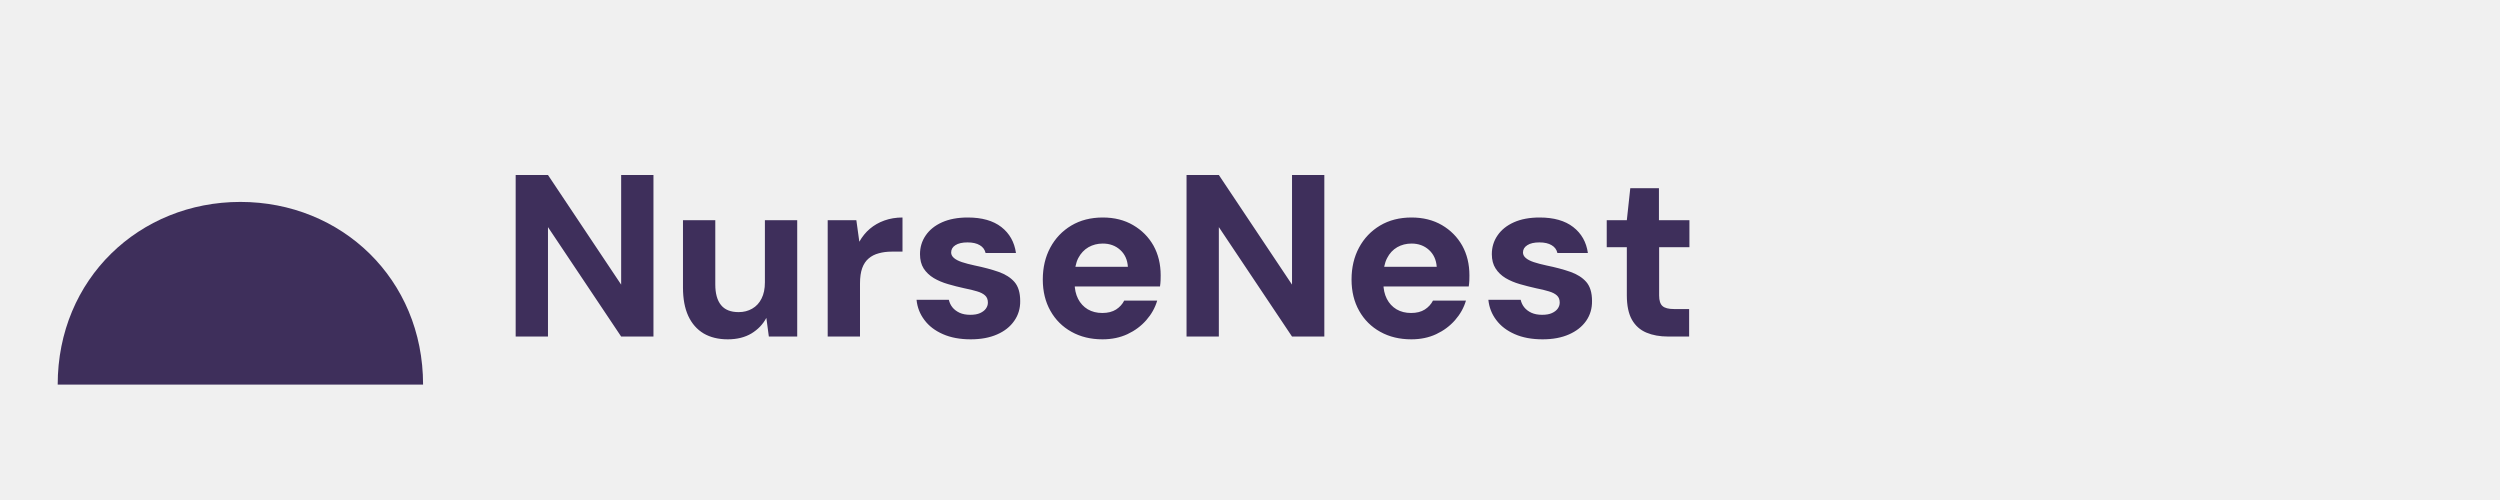
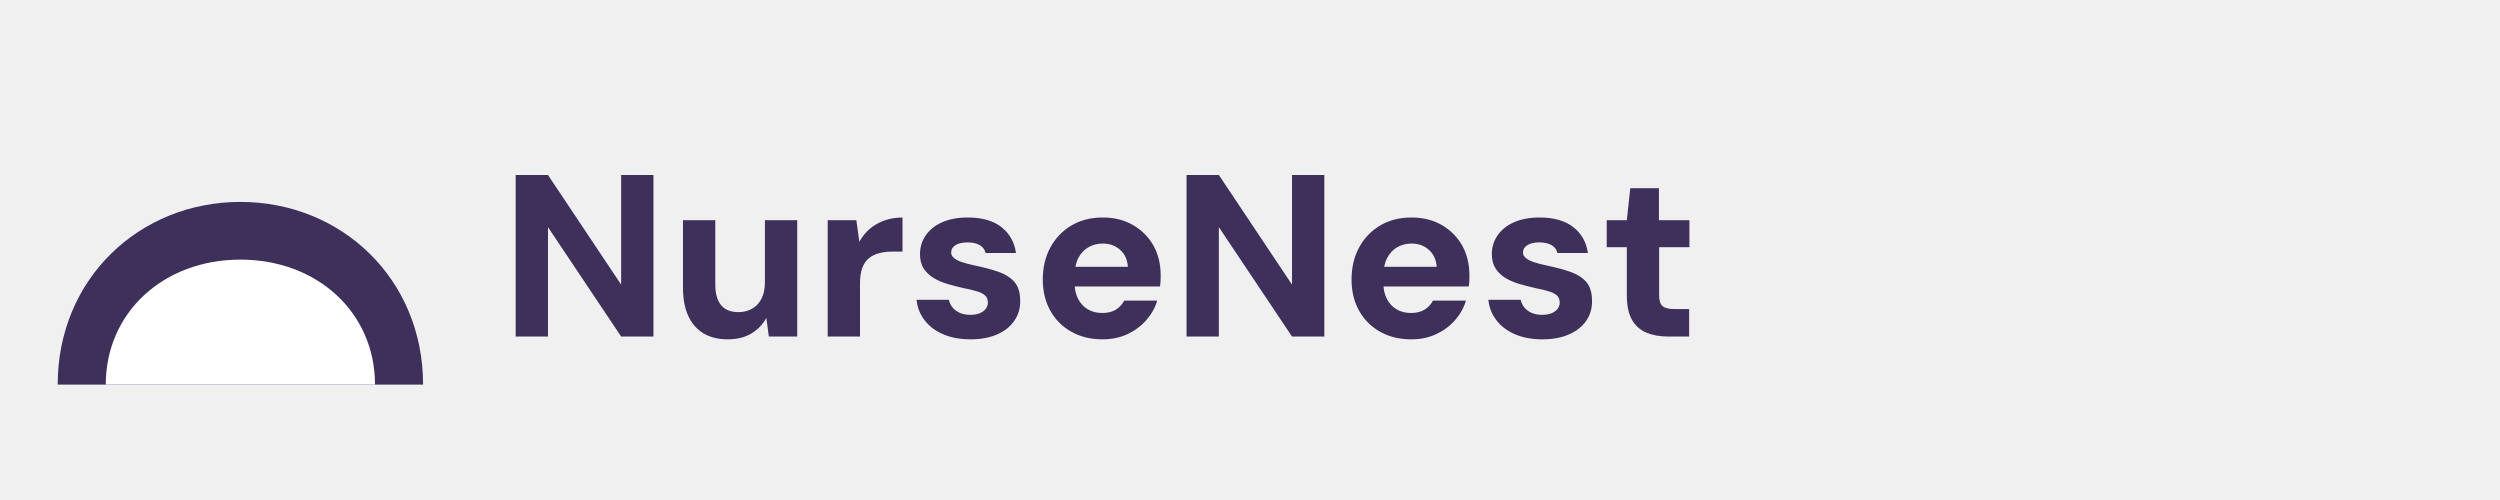
<svg xmlns="http://www.w3.org/2000/svg" viewBox="0 0 260 52" role="img" aria-label="NurseNest">
  <g id="logo-root">
    <g id="leaf-shape">
      <path id="leaf-outer" d="M6 40 C6 29 14.5 21 25 21 S44 29 44 40 Z" fill="#3E2F5B" />
-       <path id="leaf-vein" d="M11 40 C11 32.5 17 27 25 27 S39 32.5 39 40 Z" fill="none" />
+       <path id="leaf-vein" d="M11 40 C11 32.5 17 27 25 27 S39 32.5 39 40 Z" fill="#FFFFFF" />
    </g>
    <path id="wordmark" d="M56.99 35L53.63 35L53.63 18.20L56.99 18.20L64.60 29.60L64.60 29.60L64.60 18.20L67.96 18.20L67.96 35L64.60 35L56.99 23.62L56.99 23.62L56.99 35ZM75.69 35.29L75.69 35.29Q74.22 35.29 73.18 34.68Q72.14 34.06 71.58 32.86Q71.03 31.66 71.03 29.91L71.03 29.91L71.03 22.90L74.39 22.90L74.39 29.58Q74.39 30.99 74.98 31.72Q75.57 32.46 76.82 32.46L76.82 32.46Q77.61 32.46 78.23 32.10Q78.86 31.74 79.20 31.05Q79.55 30.37 79.55 29.36L79.55 29.36L79.55 22.90L82.91 22.90L82.91 35L79.96 35L79.70 33.06L79.70 33.06Q79.17 34.06 78.15 34.68Q77.13 35.29 75.69 35.29ZM89.44 35L86.08 35L86.08 22.90L89.06 22.90L89.37 25.14L89.37 25.14Q89.82 24.34 90.47 23.79Q91.12 23.24 91.98 22.93Q92.85 22.62 93.86 22.62L93.86 22.62L93.86 26.17L92.73 26.17Q92.01 26.17 91.40 26.34Q90.78 26.50 90.34 26.88Q89.90 27.25 89.67 27.88Q89.44 28.52 89.44 29.48L89.44 29.48L89.44 35ZM100.96 35.29L100.96 35.29Q99.28 35.29 98.06 34.75Q96.83 34.21 96.14 33.28Q95.44 32.36 95.32 31.18L95.32 31.18L98.68 31.18Q98.78 31.62 99.05 31.96Q99.33 32.31 99.80 32.53Q100.26 32.74 100.91 32.74L100.91 32.74Q101.54 32.74 101.93 32.56Q102.33 32.38 102.53 32.10Q102.74 31.81 102.74 31.47L102.74 31.47Q102.74 30.99 102.45 30.73Q102.16 30.46 101.61 30.30Q101.06 30.13 100.29 29.98L100.29 29.98Q99.42 29.79 98.60 29.55Q97.77 29.31 97.11 28.92Q96.45 28.52 96.06 27.92Q95.68 27.32 95.68 26.43L95.68 26.43Q95.68 25.35 96.27 24.49Q96.86 23.62 97.97 23.12Q99.09 22.62 100.65 22.62L100.65 22.62Q102.86 22.62 104.14 23.61Q105.42 24.61 105.66 26.31L105.66 26.31L102.50 26.31Q102.38 25.78 101.90 25.50Q101.42 25.21 100.62 25.21L100.62 25.21Q99.81 25.21 99.36 25.50Q98.92 25.78 98.92 26.26L98.92 26.26Q98.92 26.58 99.21 26.83Q99.50 27.08 100.04 27.26Q100.58 27.44 101.37 27.61L101.37 27.61Q102.78 27.90 103.84 28.27Q104.90 28.64 105.50 29.32Q106.10 30.01 106.10 31.30L106.10 31.30Q106.12 32.46 105.48 33.37Q104.85 34.28 103.70 34.78Q102.54 35.29 100.96 35.29ZM114.66 35.29L114.66 35.29Q112.84 35.29 111.44 34.51Q110.03 33.73 109.24 32.32Q108.45 30.92 108.45 29.07L108.45 29.07Q108.45 27.20 109.23 25.75Q110.01 24.30 111.41 23.46Q112.82 22.62 114.69 22.62L114.69 22.62Q116.49 22.62 117.84 23.41Q119.20 24.20 119.96 25.54Q120.71 26.89 120.71 28.64L120.71 28.64Q120.71 28.88 120.70 29.17Q120.69 29.46 120.64 29.79L120.64 29.79L110.85 29.79L110.85 27.75L117.30 27.75Q117.23 26.65 116.50 25.99Q115.77 25.33 114.69 25.33L114.69 25.33Q113.87 25.33 113.20 25.71Q112.53 26.10 112.14 26.84Q111.76 27.58 111.76 28.74L111.76 28.74L111.76 29.43Q111.76 30.37 112.12 31.08Q112.48 31.78 113.13 32.17Q113.78 32.55 114.64 32.55L114.64 32.55Q115.50 32.55 116.07 32.19Q116.63 31.83 116.92 31.26L116.92 31.26L120.35 31.26Q120.02 32.38 119.21 33.30Q118.41 34.21 117.26 34.75Q116.10 35.29 114.66 35.29ZM126.76 35L123.40 35L123.40 18.20L126.76 18.20L134.37 29.60L134.37 29.60L134.37 18.20L137.73 18.20L137.73 35L134.37 35L126.76 23.62L126.76 23.62L126.76 35ZM146.78 35.29L146.78 35.29Q144.95 35.29 143.55 34.51Q142.14 33.73 141.35 32.32Q140.56 30.92 140.56 29.07L140.56 29.07Q140.56 27.20 141.34 25.75Q142.12 24.30 143.52 23.46Q144.93 22.62 146.80 22.62L146.80 22.62Q148.60 22.62 149.96 23.41Q151.31 24.20 152.07 25.54Q152.82 26.89 152.82 28.64L152.82 28.64Q152.82 28.88 152.81 29.17Q152.80 29.46 152.75 29.79L152.75 29.79L142.96 29.79L142.96 27.75L149.42 27.75Q149.34 26.65 148.61 25.99Q147.88 25.33 146.80 25.33L146.80 25.33Q145.98 25.33 145.31 25.71Q144.64 26.10 144.26 26.84Q143.87 27.58 143.87 28.74L143.87 28.74L143.87 29.43Q143.87 30.37 144.23 31.08Q144.59 31.78 145.24 32.17Q145.89 32.55 146.75 32.55L146.75 32.55Q147.62 32.55 148.18 32.19Q148.74 31.83 149.03 31.26L149.03 31.26L152.46 31.26Q152.13 32.38 151.32 33.30Q150.52 34.21 149.37 34.75Q148.22 35.29 146.78 35.29ZM160.43 35.29L160.43 35.29Q158.75 35.29 157.53 34.75Q156.30 34.21 155.61 33.28Q154.91 32.36 154.79 31.18L154.79 31.18L158.15 31.18Q158.25 31.62 158.52 31.96Q158.80 32.31 159.27 32.53Q159.74 32.74 160.38 32.74L160.38 32.74Q161.01 32.74 161.40 32.56Q161.80 32.38 162.00 32.10Q162.21 31.81 162.21 31.47L162.21 31.47Q162.21 30.99 161.92 30.73Q161.63 30.46 161.08 30.30Q160.53 30.13 159.76 29.98L159.76 29.98Q158.90 29.79 158.07 29.55Q157.24 29.31 156.58 28.92Q155.92 28.52 155.54 27.92Q155.15 27.32 155.15 26.43L155.15 26.43Q155.15 25.35 155.74 24.49Q156.33 23.62 157.44 23.12Q158.56 22.62 160.12 22.62L160.12 22.62Q162.33 22.62 163.61 23.61Q164.90 24.61 165.14 26.31L165.14 26.31L161.97 26.31Q161.85 25.78 161.37 25.50Q160.89 25.21 160.10 25.21L160.10 25.21Q159.28 25.21 158.84 25.50Q158.39 25.78 158.39 26.26L158.39 26.26Q158.39 26.58 158.68 26.83Q158.97 27.08 159.51 27.26Q160.05 27.44 160.84 27.61L160.84 27.61Q162.26 27.90 163.31 28.27Q164.37 28.64 164.97 29.32Q165.57 30.01 165.57 31.30L165.57 31.30Q165.59 32.46 164.96 33.37Q164.32 34.28 163.17 34.78Q162.02 35.29 160.43 35.29ZM175.67 35L173.49 35Q172.19 35 171.22 34.59Q170.25 34.18 169.72 33.25Q169.19 32.31 169.19 30.70L169.19 30.70L169.19 25.71L167.10 25.71L167.10 22.90L169.19 22.90L169.55 19.57L172.53 19.57L172.53 22.90L175.70 22.90L175.70 25.71L172.55 25.71L172.55 30.73Q172.55 31.52 172.90 31.83Q173.25 32.14 174.09 32.14L174.09 32.14L175.67 32.14L175.67 35Z" fill="#3E2F5B" />
  </g>
</svg>
